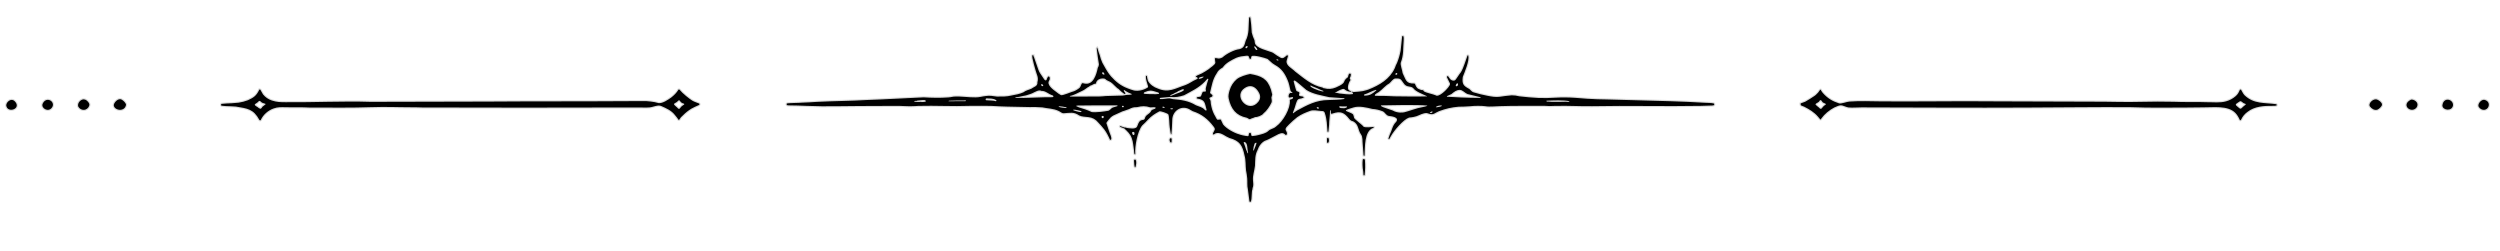
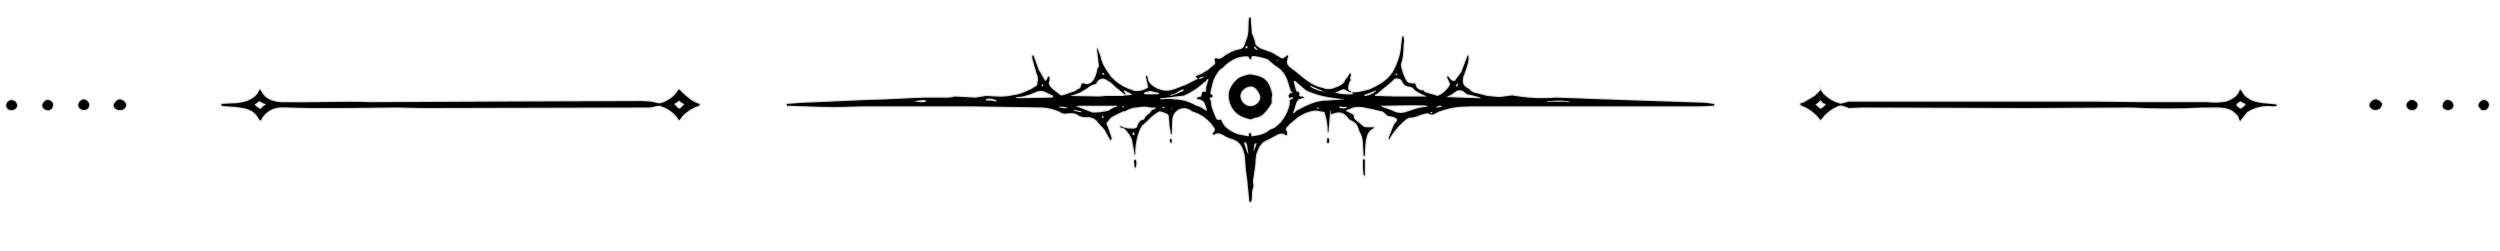
- <svg xmlns="http://www.w3.org/2000/svg" xml:space="preserve" style="clip-rule:evenodd;fill-rule:evenodd;image-rendering:optimizeQuality;shape-rendering:geometricPrecision;text-rendering:geometricPrecision" viewBox="0 0 4400 440">
+ <svg xmlns="http://www.w3.org/2000/svg" xml:space="preserve" style="shape-rendering:geometricPrecision;text-rendering:geometricPrecision;image-rendering:optimizeQuality;fill-rule:evenodd;clip-rule:evenodd" viewBox="0 0 4400 440">
  <g style="display:inline">
-     <path fill="#fefefe" d="M.187.188h4400v440h-4400z" style="clip-rule:evenodd;display:inline;fill:none;fill-rule:evenodd;stroke:none;stroke-width:.906;image-rendering:optimizeQuality;shape-rendering:geometricPrecision;text-rendering:geometricPrecision" transform="translate(-.1874971 -.1875263)" />
-     <path d="M2199.102 30.685c-.48.863-.689 1.794-.621 2.807-1.103 13.899.696 25.758-5.934 38.697-2.138 7.314-2.662 12.369-10.941 14.574-8.872.893-23.01 8.176-29.678 14.395-4.02 2.22-6.368 2.595-10.83 1.439-.915-.075-2.661-.45-2.684.998.203 2.265.471 4.523.816 6.766.03 3.81-8.841 8.777-11.459 11.41v-.002c-4.013 2.865-8.19 5.447-12.547 7.75-2.723 1.575-7.635 2.896-9.885 4.719-2.227 1.695 4.117 1.139 2.385 4.688-.757.323-1.5.706-2.205 1.141-6.63 2.76-12.158 7.404-19.035 9.887-18.135 5.888-29.566 14.446-48.99 5.955-6.63-2.145-13.582-7.112-16.904-13.33-.892-2.79-1.515-5.647-1.867-8.572-.848-1.103-1.786.015-1.732 1.088-.315 4.358 1.778 9.667 2.91 13.883.338 1.223 1.349 3.677.787 4.824-6.592 4.793-16.717 7.313-24.719 5.715-3.804-1.05-7.537-2.318-11.197-3.803-12-4.516-20.814-11.565-29.273-21.039-.246-.032-5.117-6.088-9.193-13.256-2.122-3.51-4.133-7.088-6.024-10.719-1.957-4.358-3.488-8.851-4.598-13.494-1.343-3.435-2.512-6.923-3.502-10.479-.51.225-1.004.487-1.484.779 1.005 8.649 2.211 17.269 3.621 25.857-.075 2.288-.742 4.387-2.01 6.314-2.362 11.521-7.732 30.814-23.465 27.598v-.002c-.705-.188-1.41-.352-2.115-.494-.825-.315-1.605-.248-2.34.217-1.05 1.778-1.926 3.638-2.631 5.596-.345.668-.75 1.306-1.215 1.906-.342.698-6.382 4.899-9.869 6.174-4.395.968-19.973 8.139-23.221 6.977-3.015-1.583-5.811-3.489-8.398-5.709-5.04-3.721-17.333-12.369-12.443-19.75 1.238-1.98 1.485-4.073.75-6.264-2.565-3.796-4.462 3.046-5.189 4.674-.053.443-.294.705-.729.787-1.403 1.05-2.527-.495-3.449-1.402-2.295-3.518-4.643-6.999-7.035-10.457-1.41-2.108-2.527-4.373-3.352-6.773-2.737-7.359-5.311-14.785-7.719-22.256-.6-1.29-1.17-1.537-.893-3.09-.75-.173-1.409-.015-1.978.457-.09 1.8.052 3.585.412 5.355 1.508 6.826 3.269 13.6 5.271 20.299 1.972 7.839 5.866 12.856 3.398 21.279.593 7.366-5.873 7.96-10.643 11.508-4.973 2.303-9.413 2.805-13.98 6.346-6.127 2.888-14.235 4.478-20.902 5.596-8.64 2.235-16.882 1.913-25.717 1.943-6.607-.84-13.184-2.154-19.859-.961-5.977.54-11.586 2.528-17.639 2.363-12.765.285-25.741-2.251-38.408-1.344-.81.098-1.612.211-2.414.361-2.487.547-5.005.907-7.553 1.08v-.002c-14.572 1.073-28.581.735-43.115-.15-12.053.407-73.252 3.851-99.006 4.637-29.55 1.793-59.136 1.756-88.678 3.301-8.805.638-17.618 1.096-26.438 1.381-2.85.578-26.483.51-26.865 1.643-.75 3.023.849 2.895 3.219 3.098 10.402.098 20.804.383 31.191.863 18.21.75 36.428.967 54.652.637 12.945-.233 25.889-.36 38.834-.367 20.445-.18 40.889-.263 61.334-.248 12.165-.398 24.727 1.336 36.779.391 1.852-.165 3.704-.286 5.564-.354 30.299-.848 60.434 1.102 90.727-.09 7.065-.142 14.13-.172 21.188-.098 10.74-.083 21.456.256 32.166 1.014 4.103.248 8.212.39 12.322.42 10.477.143 38.117.726 39.01.801 7.574-.203 15.14-.007 22.699.57v.002c10.042 2.115 19.575 1.807 29.025 6.383 3.045 1.298 5.414 4.269 9.014 3.924 11.355-.638 17.153-2.851 27.15 3.975 4.478 2.325 10.829 2.146 15.764 2.836 7.185.698 13.059 3.862 17.611 9.488 3.735 3.886 7.26 7.943 10.59 12.174.058-.081.121-.149.188-.211-.064.062-.124.132-.182.211 4.132 5.528 7.477 12.046 10.109 18.316 6.037.54-1.777-13.613-2.092-16.246 0-0 0-.001-.01-.002-1.545-4.35-2.986-8.715-4.336-13.117-.03-1.523 6.839-9.346 7.484-9.953 1.434-1.449 3.269-2.536 5.047-3.594 5.22-2.513 10.491-4.913 15.816-7.201v-.002c.898-.374 1.827-.651 2.777-.838 2.858-1.065 5.73-2.093 8.625-3.068-.247-.627-.411-1.058-.455-1.363.045.306.214.736.461 1.363 5.43-2.572 7.896-3.584 14.086-3.473v-.002c9.153-2.151 14.561-2.413 23.619.414 1.433.203 9.285-1.214 9.27.744-.24 3.075-6.494 1.935-8.084 5.82-2.58 5.566-9.391 6.278-10.756 12.512-.9 3.758-3.982 2.618-6.877 3.818-4.552 2.153-5.085 7.515-7.178 11.535-3.44 4.504-13.108 2.38-18.002 1.793-.292-.308-.653-.48-1.08-.525-1.155-.075-2.303-.194-3.436-.352-2.191-.615-4.342-1.367-6.449-2.244-1.448-.315-1.335.93-.135 1.312.998.3 1.942.699 2.842 1.201 1.226-.082 2.846 1.571 3.719 1.234 5.788 5.429 10.789 9.658 13.443 17.525 2.565 6.511 2.723 14.815 3.982 21.746.345-.165.682-.321 1.027-.486v.004c-.341.163-.675.319-1.016.482.018.714.231 4.802.912 6.106.72.81 1.112.661 1.172-.449-.983-12.932 3.801-39.899 12.254-50.018 3.517-3.203 6.885-6.556 10.088-10.074 6.39-6.788 11.864-10.298 19.941-14.641 2.64-.998 13.244 3.173 15.592 4.748 2.34 3.045 1.974 18.572 2.852 23.072.458 1.89 1.288 11.409 2.353 12.174.158 0 .307.001.465-.006 1.095-8.101 1.088-16.157 1.553-24.311-.12-17.38 17.572-28.272 32.422-18.078 1.185.795 2.431 1.485 3.728 2.07 15.645 4.988 26.872 14.004 36.682 27.041 4.08 5.011 1.388 6.428-.779 11.191-.412 1.043-.81 3.233 1.154 2.58 7.275-5.806 15.659-.12 22.281 3.803 1.695.923 3.428 1.772 5.205 2.537 18.037 4.951 23.041 12.947 26.648 31.002 2.31 7.434 1.612 18.159 2.617 26.117.922 4.568 1.603 9.175 2.068 13.811.57 6.668-.42 12.819 1.178 19.457.922 6.908 1.816 13.824 2.686 20.74-.053 1.92 2.624 1.717 2.744-.105 1.72-4.549.753-16.902 2.461-20.469.09-1.83.496-3.594 1.193-5.305.735-3.42-.01-7.402-.203-10.875-.667-8.611 2.678-16.983 3.518-25.504.593-10.216-.369-18.642 4.746-28.025-.097-.39.01-.689.324-.914 1.77-5.138 4.753-9.422 8.953-12.865 1.913-1.515 4.035-2.616 6.383-3.299 1.767-.381 12.651-6.292 20.985-10.602v-.002c5.274-2.149 8.495-2.837 12.609 1.533 1.11.158 1.822-.315 2.152-1.418.885-2.573-1.222-5.093-2.152-7.32-1.208-3.841 4.111-7.411 6.203-10.066 3.941-4.14 9.251-8.545 14.111-12.543 7.575-5.273 14.234-7.951 22.754-11.057 6.052-2.228 13.004-.158 19.244.127 1.949.098 4.385-.03 5.713 1.686v.004c.57.84.968 1.762 1.193 2.752 3.63 10.914 3.509 20.68 4.484 31.895.825.803 1.364.623 1.627-.547.502-3.691.878-7.404 1.133-11.125.023-8.334 1.657-16.637 1.619-24.979.15-.953.616-1.17 1.389-.652-.022 1.703.014 3.407.102 5.117.383.33.795.637 1.223.914.555-.233 1.124-.413 1.709-.525 14.49-4.868 20.603-1.769 29.641 9.67 1.702 2.175 3.915 3.517 6.644 4.02 10.312 5.476 8.062 15.092 13.852 23.006 3.54 4.733 2.258 11.837 3.023 17.402.562 6.488 1.065 12.977 1.5 19.473 0 0 0-0.0.01 0 .338.825 1.612 1.147 1.77.082 0-.277-.013-.555-.017-.824.772-13.157-.75-41.496 14.715-47.385.412-.24 2.581-1.297 1.096-1.777-4.23.203-14.385 1.628-17.715-.502-2.527-3.631-15.749-12.744-16.627-15.609-.285-2.108-.894-4.119-1.809-6.039-2.715-2.603-8.346-3.87-11.773-5.768-.81-.383-1.021-.96-.639-1.74 3.683-1.995 9.279-3.443 13.389-4.756 9.712-3.053 23.422.211 33.127 2.648 6.517.465 11.646 1.626 17.818 4.012 4.732 1.875 5.754 7.186 11.049 8.289 5.303.63 19.057 2.189 12.93 10.561-6.712 6.466-7.17 14.794-11.332 22.768v.006c-.846 2.015-1.544 4.083-2.106 6.203-.052 1.065.383 1.41 1.312 1.02.953-1.575 1.875-3.165 2.76-4.785v-.002c5.162-9.61 21.897-29.288 31.863-32.791 1.396-.395 2.391-.362 3.596-.422 0-0.0.01-0.0.01 0 3.222-.39 6.39-1.049 9.5-1.979 6.33-2.145 11.61-5.986 18.607-5.551 8.339 2.633 9.749 3.098 17.586-1.635 1.192-.728 2.445-1.328 3.758-1.801 11.722-4.351 22.006-6.767 34.471-7.832 6.795-.007 13.567-.278 20.34-.803 6.652-.93 20.406-1.026 26.871-.021 7.095 1.373 18.847-.173 26.414-.166 25.177-.908 51.495-.291 76.807-.584 6.112.548 12.24.607 18.367.18v-.002c1.245-.022 2.497-.038 3.742-.045 20.865-.518 41.752.879 62.639.549 63.667-1.275 127.236.584 190.865-.586 6.877-.218 13.761-.428 20.639-.615 1.492-.285 3.656-.135 3.041-2.363-.09-.503-.348-.899-.768-1.184-4.2-1.125-10.891-.894-15.354-1.217-40.282-2.543-80.511-3.27-120.846-4.41-17.22-.645-34.445-1.118-51.68-1.418-11.534-.083-23.064-.493-34.576-1.229-7.245-.54-14.489-1.088-21.734-1.666-11.482-.788-22.98-.864-34.477-.219v.002c-9.945.705-19.904.869-29.871.494-11.325-.6-22.618-1.582-33.875-2.939v-.002c-4.298-1.148-8.673-1.718-13.113-1.725-7.155.638-14.284 1.5-21.387 2.58-6.802.953-14.535-.427-21.225-1.762-7.905-1.493-16.863-3.646-24.482-6.039-3.277-.923-5.046-3.824-7.514-5.895-10.44-5.453-13.291-8.74-11.596-21.35 3.435-8.821 12.009-28.541 9.691-37.572-.472-.398-.932-.368-1.359.098-3.413 8.949-6.562 20.921-11.414 29.037v.004c-0.0.001 0 .002 0 .004-3.12 3.717-9.12 13.662-10.328 14.277-2.97 1.98-6.975.244-8.992-2.164-1.147-1.62-2.304-3.218-3.459-4.801-1.515-.308-2.152.308-1.912 1.854 1.567 3.368 3.209 6.72 4.904 10.043 1.59 2.918-1.401 5.679-2.834 7.975-3.067 4.216-16.583 17.942-22.215 13.621-4.935-2.175-16.612-4.178-20.414-6.9-.585-.668-1.118-1.373-1.598-2.123-1.185.105-2.341-.016-3.488-.346-7.043-2.37-7.919-3.765-10.627-10.344-.27-.405-.621-.719-1.049-.959-15.36.548-14.896-6.648-20.762-18.244-.487-5.003-4.327-14.071-3.262-18.594 5.205-13.277 3.954-25.242 5.086-39.014-.24-1.725.735-6.848-1.125-7.756-.862-.128-1.387.232-1.567 1.08-.93 8.281-1.81 16.569-2.65 24.873-1.343 7.284-3.402 14.357-6.191 21.213-1.583 2.918-2.89 5.963-3.918 9.121-9.022 19.788-26.924 30.096-46.236 37.814-1.185.375-2.37.765-3.555 1.17-4.425 1.418-8.955 2.28-13.598 2.588-3.604.42-7.194.72-10.775.893-.188-1.028-1.844-1.276-1.762.156.514.157 1.02.329 1.52.516v.002c.877.93.886 1.884.037 2.852-6.57 1.23-16.147-.466-22.949-1.104-2.91-.525-5.79-1.132-8.633-1.822.953-.293 1.913-.585 2.873-.885 2.662-1.725 10.671-6.353 13.664-5.258 2.602 1.838 4.283 3.3 7.455 4.17 1.717.36 3.443.681 5.176.959.158-1.095-2.716-2.01-3.488-2.543-5.265-2.91-.75-14.791 2.152-18.324.367-1.08-2.167-1.493-.982-4.043 1.343-1.823 3.337-8.919-1.275-7.014-1.762 2.025-1.275 3.841-2.303 6.076-3.765 3.06-5.07 3.877-6.877 8.678-.39.69-.854 1.343-1.379 1.943-3.098 3.15-8.752 5.633-12.795 7.434-7.072 2.94-13.539 3.368-20.934 1.365-.652.263-1.162.105-1.522-.473-.345-.33-.742-.569-1.199-.727-19.357-4.021-33.127-16.66-48.262-28.219-5.107-5.551-16.905-10.353-14.828-19.361.772-2.558 1.531-5.123 2.266-7.674-.21-1.568-.999-1.913-2.371-1.043-3.195 2.708-6.359 6.272-10.889 3.646-4.335-2.438-8.491-5.139-12.488-8.102-.72-.435-1.455-.832-2.213-1.199-7.792-3.211-27.884-6.916-30.217-16.375-.15-1.628-.382-3.24-.697-4.846-2.077-4.358-3.697-8.89-4.859-13.578-.472-4.643-.803-9.293-.99-13.959-.593-4.111-1.081-8.228-1.478-12.361-.443-.693-1.039-.78-1.663-.555zm-268.404 56.82c.48-.293.974-.556 1.484-.781-.263-1.005-.623-1.949-1.088-2.85-.848.638-.486 2.678-.397 3.631zm264.461-6.264c2.962.105-2.032 6.841-3.029 2.49.352-1.635 1.357-2.468 3.029-2.49zm13.277.49c1.886.025 5.484 5.635 4.527 6.396-2.91 1.08-4.455-3.572-5.482-5.395.176-.717.52-1.008.955-1.002zm-10.938 16.928c.757 1.733 1.523 3.441 2.303 5.137 1.71.188 2.474-.563 2.279-2.258.27-.833.57-1.649.9-2.459 3.788-2.73 23.302 2.835 28.199 4.875 2.782 2.588 5.626 5.115 8.543 7.561 1.403 1.058 2.864 2.026 4.387 2.896 11.4 6.173 17.206 14.627 22.148 26.352 2.587 5.521 3.884 12.999 5.271 18.947.833 1.38 1.477 2.468 3.232 2.633.502.735-.224 1.103-.824 1.373-.907-.135-1.808-.12-2.693.037-1.68.975-2.64 2.438-2.873 4.389-.547 1.65-.105 2.924 1.32 3.832 1.65-.24 3.285-.562 4.912-.967.72-.06 1.216.217 1.478.832-.705 4.201-5.071 2.04-5.775 4.838 1.665 14.064-12.142 37.716-23.879 45.893-.06.353-.279.532-.639.539-4.147 3.938-9.681 3.742-13.559 7.838-4.471 3.995-11.029 5.313-16.666 6.85-.42.24-3.763.69-5.068 1.125-1.875.293-3.758.539-5.648.734-3.833.653-1.575-5.062-4.455-5.625-3.57.255-1.386 5.603-3.764 5.865-3.347.083-15.204-2.762-15.322-3.203-9-2.355-23.1-10.223-28.59-17.559-1.387-2.655-2.663-5.365-3.818-8.133-1.17-1.245-4.657.758-6.539-.367-1.252-1.523-2.25-3.203-3.008-5.041-3.352-5.408-5.707-11.221-7.057-17.432-1.05-3.465-1.2-6.699-1.5-10.27-.495-1.598-1.194-3.089-2.094-4.484-.03-.458.098-.864.383-1.217 1.425-.495 2.79-1.132 4.088-1.912 1.29-.968 1.35-2.041.188-3.211-1.073-1.41-3.886-2.265-3.398-4.357 2.993-12.242 4.32-22.759 11.625-33.516 2.707-5.468 5.708-7.237 10.605-10.32 5.49-8.064 15.263-12.879 23.82-16.982 5.782-2.415 10.934-2.948 17.076-3.586 1.55-.18 2.986-.323 4.41.354zm50.455 5.908c.712-.005 1.384.275 2.022.842 1.065 2.175-1.507 1.26-2.377.848-.645-.233-.969-.69-.969-1.373.456-.208.897-.313 1.324-.316zm-306.685 22.74c1.946.046 3.888 4.694 1.963 4.213-2.123-.345-3.459-.938-3.264-3.391.402-.599.852-.833 1.301-.822zm516.67 1.344c.447-.023.921.166 1.359.656.78 3.09-3.188 2.986-3.248 1.658.052-1.181.905-2.263 1.889-2.314zm-257.574 1.789c-6.525 1.268-18.307 4.703-23.609 9.316-5.947 5.183-10.058 11.559-12.338 19.135-1.335 4.606-2.909 9.97-1.664 14.74 4.027 18.175 12.802 29.869 31.709 33.725 2.047.473 4.042 3.239 6.217 2.324 1.785-1.32 7.079-2.279 8.092-3.344 3.877.21 12.652-2.769 15.037-6.52 5.82-4.583 11.206-12.631 14.274-19.359 1.057-3.158-.165-5.341-.277-8.477.585-1.763 1.058-3.548 1.41-5.363-.727-2.805-1.425-5.626-2.1-8.461-6.397-19.975-17.52-24.341-36.75-27.717zm-82.035 4.621c.257.006.415.031.443.074-.405 1.598-7.403 5.049-8.812 3.271-.026-2.481 6.569-3.389 8.369-3.346zm-177.803 3.152c1.533-.025 3.077.186 4.537.629 2.97 3.278 6.833 3.796 10.381 6.211 3.69 2.265 10.371 10.54 13.551 11.68v.002c.548.802 9.764 9.941 11.824 8.938-.03-.743-.194-1.462-.486-2.145-.36-1.17-3.901-4.179-1.549-4.922v.002c2.453 1.763 5.047 3.307 7.769 4.643 2.07.915 4.149 1.801 6.226 2.656-2.895 1.74-7.651.922-10.935 1.529-.743.143-1.47.292-2.205.457v.002c-1.16.269-2.336.432-3.533.492-9.87.443-19.748.729-29.633.871-5.305.56-5.967.493-11.623.803-15.75.128-31.5.195-47.25.195-1.297-.037-2.595-.121-3.885-.248-1.037-.135-1.124-.464-.254-1.004 6.967-1.17 14.234-5.807 20.744-8.627 3.639-1.567 6.597-3.832 7.797-4.703 1.762-1.785 5.347-2.836 6.742-4.674 1.702.03 5.453-2.602 7.268-3.188 2.632-.69 3.074.473 3.502-2.805 1.901-4.512 6.41-6.72 11.01-6.795zm515.861.033c.153-.003.308-.001.465.01 8.925-.315 8.805 1.748 13.635 8.244 5.445 8.611 12.233 3.727 17.266 9.09 3.877 5.686 17.294 10.637 23.496 13.75.398.008.547.18.457.518-.12-0-.232-.009-.352-.016-18.937.6-37.807.121-56.752-.066-10.462-.608-20.933-.885-31.402-.832-2.014-.538-4.477.878-2.85-2.477 1.853-1.62 3.877-2.977 6.074-4.072.18-.345.457-.564.84-.646 6.495-4.681 10.71-10.779 17.91-14.68 3.415-2.631 6.471-8.73 11.213-8.822zm-330.473.484c.433-.004.764.282.994.854-1.56 4.696-2.932 9.466-4.102 14.297-.578 2.498-.825 3.449-.195 5.984.18 3.36-4.627-.284-6.225 3.316-.698 2.235-1.552 4.41-2.564 6.518-1.965 1.575-5.625.66-7.035 1.928-.645.923-.436 1.591.637 1.988 13.912 2.385 12.847 6.947 16.236 19.256.442 2.873-1.942 1.898-3.135.623-4.335-4.957-10.027-5.536-15.719-8.094-13.02-7.838-25.403-9.43-40.23-10.705-1.92-.375-3.825-.839-5.707-1.387-4.103-.158-11.271 1.62-16.049 1.268-2.272.248-1.829-2.356.024-2.266 5.655-.42 11.287-.946 16.904-1.576 9.637 1.08 15.336-.112 24.434-2.939 12.735-6.999 25.778-12.955 36.053-23.547.225-.278.471-.531.734-.771 1.267-1.56 2.617-3.038 4.057-4.426.332-.211.629-.318.889-.32zm152.607 3.234c.177.003.368.023.576.057 2.272.533 16.987 13.938 20.377 16.488 12.337 7.591 26.22 9.278 39.975 12.639 8.865.653 17.729 1.29 26.586 1.912.6.458.602.916.016 1.381-6.987 1.47-20.312 1.553-27.852 1.846v-.002c-21.824.12-37.297 8.874-55.762 18.775-1.305.81-2.558 1.696-3.75 2.656.032.148.095.267.183.359-.092-.092-.16-.209-.191-.359-.818.713-1.68 1.358-2.588 1.936-.795-.15-.27-.989-.285-1.484 2.122-5.363 3.945-10.832 5.475-16.391 2.467-6.751 2.858-7.44 9.945-8.543 1.298-.36 2.521-.848 3.668-1.463-1.627-4.028-11.116.517-7.816-7.396.615-2.498-3.104-3.061-4.709-3.721-1.89-1.515-4.103-13.659-5.221-16.539-.321-1.456.134-2.174 1.371-2.15zm286.652 4.822c.291.005.59.12.891.379 1.41 3.946-2.933 6.219-3.811 4.059.032-1.266 1.351-4.465 2.92-4.438zm-731.619 1.361c.874-.044 2.128 1.064 2.568 2.072.863 1.92-1.371 1.821-2.414 1.094-.682-.308-1.036-.832-1.059-1.574-.01-1.125.38-1.566.904-1.592zm473.648 2.709c.777.034 1.465.347 2.066.938 5.737 2.213 11.332 4.373 16.754 7.193 1.312.308 2.557.796 3.727 1.471-.01.944-1.791.539-2.361.629-7.226-1.331-22.645-7.435-20.992-10.17.279-.051.548-.072.807-.06zm-106.072.9c5.9.245 11.127 4.446 14.99 11.799 3.015 5.498 2.49 11.251-1.508 16.074-16.192 20.087-42.224-7.14-26.752-22.18 4.162-3.679 8.249-5.506 12.08-5.689.399-.019.796-.019 1.19-.004zm-118.619 5.475c1.354.029 1.612.779.785 2.236-3.292 2.648-8.332 3.908-12.225 5.49-1.028.413-2.054.826-3.066 1.254-2.415.983-4.846 1.92-7.291 2.812-.352.12-.659.052-.922-.203.188-.713.608-1.259 1.268-1.627 1.343-.443 2.632-.999 3.877-1.674.39-.585 5.588-3.008 6.098-3.061 1.1-.78 2.36-1.657 3.623-2.324 2.28-.548 5.107-2.61 7.207-2.873.238-.025.453-.036.646-.031zm-1625.113.48c-.277.019-.547.117-.812.293-5.025 10.509-9.382 13.698-19.912 18.551-5.37 2.063-10.898 3.525-16.598 4.365-3.937.278-7.875.607-11.805.975-6.075.135-12.136.518-18.174 1.133-.989.623-1.123 2.602-.006 3.18 2.49.285 4.987.511 7.492.676 5.947.282 11.902.29 17.834.832 20.332 3.495 30.676 4.014 41.311 23.494.502.72 1.821 1.087 2.361.217 4.26-9.451 12.892-16.966 22.627-20.379 7.432-2.783 14.101-2.334 21.863-2.139 13.95.248 28.004-.278 41.924.555 19.755.045 39.517.068 59.279.06 30.54.315 60.951-1.868 91.506-.938 2.46.037 4.913.09 7.373.15 10.064.008 20.129.103 30.186.291 3.09.18 6.18.263 9.277.256 59.594.15 119.189.248 178.783.285 47.789.052 95.586-.022 143.375-.217 21.765-.03 43.536-.024 65.301.021 4.335.255 8.661.181 12.988-.209 6.007-.443 15.031-5.213 20.648-2.258 8.28 3.586 17.519 7.725 23.264 14.979 2.572 3.008 4.965 6.128 7.178 9.354.427.068.764-.081 1.004-.441 1.71-3.038 3.938-5.641 6.684-7.816 4.372-4.433 9.218-8.273 14.535-11.514 2.307-1.455 8.948-4.553 12.818-6.174 1.365-.075 1.905-1.689 1.17-2.754-4.155-1.958-8.467-2.835-12.494-5.363-4.978-3.087-16.845-12.395-22.215-19.143-.578-.375-1.178-.411-1.801-.111-3.292 5.581-7.731 9.931-12.809 13.922-5.752 4.043-14.798 10.418-22.051 9.863-4.582-1.35-9.255-2.279-14.002-2.797-5.107-.698-10.23-.953-15.383-.773-66.126.42-132.26.578-198.387.488-24.246.285-48.486.412-72.725.375-22.747.037-160.219.271-206.54.48-49.394-1.575-99.941 1.118-149.343.645-8.977.052-16.028-.196-24.623-3.092-6.225-2.085-11.391-5.685-15.486-10.801-1.62-2.768-3.211-5.544-4.764-8.342-.256-.181-.569-.128-.852-.18zm3486.055.098c-.417 0-.796.247-1.143.684-1.988 4.636-3.547 7.703-7.476 11.078-4.89 4.253-10.448 7.231-16.688 8.949-10.649 3.128-22.611 1.448-33.59 1.59-12.307-.615-41.103.104-58.598-.758-18.787-.42-37.574-.39-56.361.082-28.275.863-56.707-.404-85.012-.262-54.869-.098-109.746-.278-164.615-.533-41.009-.338-82.018-.345-123.012 0-28.747.203-57.487.203-86.227.016-18-.218-37.68-.983-55.514.307-4.507.15-14.669 4.516-18.486 3.121-11.865-3.871-20.348-9.099-28.65-18.535-1.38-1.74-2.587-3.577-3.607-5.52-.097-.019-.191-.027-.279-.021-.267.017-.494.145-.674.381-2.047 3.368-4.552 6.345-7.537 8.926-.787.66-1.61 1.276-2.465 1.846-5.234 3.585-10.611 6.931-16.123 10.051-.906.431-5.879 2.073-8.04 2.994.203.923-.082 1.845.128 2.775.24 1.215 5.092 2.204 6.172 3.014 9.427 4.808 17.19 9.416 24.232 17.494 1.417 1.59 2.768 3.218 4.051 4.891.983.398 1.319-.968 1.709-1.568 5.835-8.109 14.01-14.793 22.83-19.451 9.78-4.088 10.74-5.422 20.767-1.236 2.212.761 3.34.978 4.537 1.186 7.537.653 15.287-.219 22.861-.182 96.868.21 193.736.811 290.611.316 60.434-.173 121.086-1.08 181.49-.713 19.522.653 38.909 1.101 58.469.816 24.724.009 48.182-.095 70.518-.449 17.257.308 43.44-3.886 56.723 9.826 1.56 1.62 2.932 3.39 4.117 5.303 1.462 2.303 2.722 4.704 3.787 7.209.63.915 1.657.136 2.047-.547 2.565-5.543 6.143-10.021 11.078-13.629 12.697-10.104 29.669-11.064 45.217-10.824 1.252-.143 6.008.283 6.525-1.217.053-.765-.255-1.311-.93-1.648-20.67-2.903-39.256.149-55.838-15.82-2.7-2.88-3.93-6.204-5.963-9.467-.37-.325-.717-.473-1.041-.473zm-1521.574.518c.795.068.93.451.42 1.148-6.397 5.603-11.264 9.204-20.211 8.986-.6-.008-1.065-.256-1.402-.736-.015-.593.24-1.011.75-1.281 7.155-2.063 13.153-6.354 20.443-8.117zm146.978.012c5.717-.079 8.424 4.875 14.301 7.355 6.99 1.973 15.72 3.562 22.537 5.58.495.225.623.569.375 1.02-.472.158-.96.219-1.455.174-9.875-.009-19.529-.097-32.215-.668-5.505-.15-15.174-.827-25.398-1.344-.465-.338-.495-.719-.082-1.146 2.618-1.11 5.206-2.312 7.756-3.609 2.243-2.003 4.656-3.771 7.229-5.324 2.804-1.423 5.045-2.01 6.951-2.037zm-739.248.992c1.216-.046 2.346.181 3.342.797 7.395-.51 12.9 5.918 19.822 7.883 1.012.458 1.515 1.223 1.492 2.303-.517 1.148-2.894.915-3.906 1.027-8.152-.03-16.307.128-24.459.473-5.055.27-10.116.436-15.186.488-5.572.24-11.139.286-16.711.121-1.748-.075-5.931.471-7.191-.691.21-.323.525-.48.93-.48 1.785-.188 3.577-.36 5.369-.518 1.92-.465 3.856-.884 5.791-1.252 4.822-.698 9.508-1.912 14.068-3.645 4.485-.987 11.368-6.308 16.639-6.506zm194.988.32c4.149-.147 7.461 1.418 13.625 3.139 1.252.345 3.119 2.318.877 2.768-1.485.27-2.985.398-4.492.398-3.187-.33-20.22.39-21.51-1.178.158-1.41.931-2.303 2.334-2.678 3.887-1.657 6.677-2.361 9.166-2.449zm197.521 9.928c-.023.024-.046.052-.068.082.022-.03.043-.058.066-.082zm-485.834 3.721c6.57.57 11.556-.555 17.316 3.301.675 1.058.376 1.626-.906 1.701-3.705-1.395-12.247-1.199-16.582-1.619-.87-.075-1.283-.554-1.238-1.439-.045-1.043.428-1.696 1.41-1.943zm-1524.864 1.453c-4.974.029-10.368 6.065-10.953 10.24-.007 9.376 19.074 13.18 21.541-.367-.502-3.473-4.426-7.028-7.275-8.836-1.039-.73-2.165-1.044-3.312-1.037zm3970.196.281c-6.547.073-13.273 7.853-10.52 12.277 3.037 4.126 8.009 7.546 13.334 5.881 2.865-1.463 5.219-3.525 7.057-6.195 3.067-3.961-1.568-8.061-4.627-9.969-1.221-.761-3.411-2.015-5.244-1.994zm-4034.07.066c-.508-.009-1.035.028-1.584.119-5.04 1.313-9.443 6.698-8.168 12.039 2.22 4.831 7.763 7.464 12.893 5.738 3.637-1.283 7.103-5.295 6.803-9.285-.193-.771-.441-1.73-1.613-3.34-2.205-2.816-4.777-5.205-8.33-5.271zm4097.667.35c-.599-.004-1.187.068-1.754.227-18.487 9.136.397 25.136 9.727 13.869 4.839-6.658-.93-13.209-7.973-14.096zm62.97.197c-4.237-.095-8.497 2.793-9.348 10.096.045 8.746 17.265 10.944 18.668-.367.255-5.683-4.519-9.621-9.32-9.729zm63.578.213c-5.463.104-11.31 7.774-9.135 12.186 1.155 1.98 2.762 3.473 4.824 4.479 11.835 5.296 19.304-12.511 5.984-16.441-.548-.163-1.109-.233-1.674-.223zm-4287.828.053c-3.226.148-6.545 2.116-8.633 6.801-3.352 7.921 10.028 15.743 16.238 6.832.083-.398.306-.675.666-.848 3.711-6.719-2.112-13.067-8.271-12.785zm-62.795.125c-4.815-.151-9.794 4.743-9.951 9.705 1.927 14.882 28.415 5.649 14.525-7.688-1.384-1.356-2.969-1.967-4.574-2.018zm1608.635 1.852c.172 2.249-5.846 1.501-7.244 1.92-.344-.187-.718-.293-1.107-.33-3.915.293-7.814.203-11.699-.27-.632-.42-.629-.839-.01-1.252 1.372-.286 2.766-.383 4.184-.293.585.045.93-.194 1.043-.727 1.65.417 6.016-.666 9.778-.693 1.856.008 4.069-.181 5.056 1.645zm1574.572-1.539c1.64-.086 2.752 2.953 3.988 4.113 1.515.75 3.045 1.469 4.598 2.145.915.518.998 1.14.256 1.875-3.24 2.055-4.635 3.705-6.93 6.66-1.095.773-2.175.737-3.24-.104-1.087-1.695-7.831-5.837-7.568-7.547 2.092-2.768 5.409-2.379 7.381-6.227.556-.624 1.056-.892 1.516-.916zm-2008.227.535c1.627 1.875 2.902 4.102 5.406 4.92.87.39 3.952.81 2.715 2.355-2.993 1.898-5.047 3.405-7.072 6.383-1.027 1.433-2.234 1.635-3.621.6-2.017-2.603-5.192-4.297-6.953-6.93-.758-1.395.886-2.071 1.809-2.693 2.047-.96 3.831-2.281 5.354-3.953.424-.546 1.164-1.179 2.363-.682zm1546.438-.105c7.482.007 14.879.375 20.043 1.545-1.065 2.085-4.649.743-6.502.908-8.272.323-16.554.405-24.826.232-2.22-.278-4.439-.458-6.674-.525-.645 0-1.282.059-1.92.164v.002c-.532-.45-.758-1.021-.676-1.711 5.505-.27 13.072-.623 20.555-.615zm-1043.254.158c.623-.03.991.239 1.096.824-.51.428-1.102.592-1.777.51-9.69.165-19.372.21-29.039.135.105-.698.516-1.034 1.236-1.012 4.522-.052 9.037-.18 13.545-.383 4.98.098 9.96.076 14.939-.074zm-1242.533.76c1.827-.101 3.446 2.89 5.23 3.402 1.642.728 3.338 1.297 5.086 1.725.412.203.576.527.486.977-1.777 1.5-3.614 2.946-5.504 4.334-1.897 3.075-2.694 4.712-6.504 2.252-1.575-2.003-6.892-3.684-7.072-6.152.352-1.32 5.588-3.562 7.238-6.127.355-.266.701-.391 1.039-.41zm3486.547.549c2.16-.006 4.354 3.145 6.322 3.762.938.615 4.004.69 2.781 2.453-2.43 2.145-5.092 3.877-7.305 6.359-.892.765-1.866.893-2.924.375-2.175-1.598-4.223-3.338-6.158-5.213-.93-.855-1.066-1.793-.398-2.82 2.145-1.718 4.403-3.285 6.758-4.703.306-.146.615-.212.924-.213zm-1616.605 1.533v.002c-.735-.012-1.689.037-2.691.109 1.002-.073 1.955-.123 2.691-.111zm-333.949 5.4c-1.41 1.59-2.834 3.158-4.289 4.703v.002c0 0.0 0 0-.01 0 1.455-1.545 2.879-3.113 4.289-4.703zm439.072.365c.08 0.0.161.003.244.012 5.887-.015 63.568-1.633 80.459.48-.885 1.313-7.65 2.414-9.42 2.887-8.648 1.192-23.587 7.106-30.898 8.791-2.973.903-12.827 1.74-20.957-3.061-5.265-1.83-10.545-3.645-15.832-5.445-1.133-.578-4.634-1.838-4.986-3.053.374-.407.834-.612 1.391-.611zm-466.518.025c.757-.03 2.626.307 1.523 1.395-2.655.9-5.341 1.733-8.049 2.49-3.307 1.29-4.394 4.495-7.791 5.688-7.672 1.38-22.193 3.397-29.49 2.287-7.402-3.593-14.468-5.858-22.312-8.184-1.778-.713-3.487-1.53-5.137-2.438.375-.93 2.857-.796 3.697-.953 22.515-.33 45.037-.428 67.559-.285zm570.455.223c1.018.003 1.855.152 2.311.482.053 1.185-9.795 3.459-10.867 2.469.833-1.66 5.504-2.962 8.557-2.951zm-559.416.557c1.411-.019 2.545 1.425.9 2.498-1.47.338-2.318-.225-2.535-1.695.487-.565 1.083-.795 1.635-.803zm382.457.818c1.196-.023 2.664.391 3.541.293 2.715-.135 5.429-.142 8.137-.037 2.355 1.785-3.967 3.464-5.137 3.262-2.34-.488-8.01.691-8.213-2.797.335-.534.954-.707 1.672-.721zm-495.473.188c3.458-.24 10.036.773 13.568 1.658.802.743.644 1.201-.48 1.373-4.102-.51-8.611-.676-12.525-1.988-.323-.27-.517-.623-.562-1.043zm183.871.584c.829-.001 1.778.26 2.172.752 2.055 1.305-1.709 2.346-1.477.996-.62-.12-1.238-.254-1.853-.396-.772-.92.093-1.351 1.158-1.352zm270.525.797c1.339-.08 2.566.228 3.703.924 0-0.0.01 0.0.01 0 .358 3.088-4.208 2.099-3.713-.924zm-331.022 1.76c-.01.031-.018.064-.025.1 0-.035.014-.068.025-.1zm75.158.271c1.569-.077 3.377.5 2.922 1.133-.562.825-4.634.856-4.949-.156.231-.647 1.086-.93 2.027-.977zm-172.059 2.4c3.15-.015 10.621 1.471 13.238 2.656 3.772 4.156-13.021-.81-14.221-1.838.105-.533.435-.803.983-.818zm630.965 3.158c.644.004.97.385.541 1.449-1.387 1.433-2.977 1.679-4.777.734-.139-.376 2.819-2.192 4.236-2.184zm-579.607 7.846c1.117.042 2.087.859 1.314 2.836-.458 2.198-3.444 1.238-3.518-1.02-.18-1.125 1.086-1.859 2.203-1.816zm53.385 28.141c.678-.002 1.387.227 1.869.611 2.243 5.708-3.276 7.284-3.764.721.207-.941 1.023-1.329 1.895-1.332zm342.682 10.424c-.345.016-.737.224-1.172.682-.338 1.253-.457 2.529-.367 3.834.142 1.013-.451 4.366 1.199 4.381 2.92.341 2.758-9.007.34-8.896zm-276.342.703c-.981.029-2.107.996-2.102 2.312-.195 1.898.346 3.541 1.613 4.943 2.58 1.83 1.552-4.329 1.912-5.342.013-1.391-.661-1.936-1.424-1.914zm128.613 6.662c7.372.135 5.46 13.023 7.275 17.898.053.803.023 1.59-.09 2.355-.938-.698-1.446-1.635-1.522-2.82-2.452-3.961-3.03-9.167-5.07-13.436-.307-.203-1.524-3.931-.594-3.998zm21.885 1.223c1.192.908-3.785 11.313-4.363 13.195-.247.63-1.343.997-1.283.074.292-4.021 1.132-7.913 2.512-11.701.795-1.013 1.837-1.538 3.135-1.568zm188.916 28.777c-.776-0-1.506.403-1.695 1.271-.793 6.255-.14 13.514-.023 14.68.787 3.848 1.23 7.727 1.35 11.643.307 1.305.953 1.508 1.928.607 1.073-8.724 1.284-17.013.586-25.797.223-1.541-1.01-2.404-2.145-2.404zm-404.178 3.912c.458 2.28.166 9.271 1.756 10.584 1.683-.067 3.487-12.899.107-13.575-1.572-.314-1.952 1.451-1.863 2.991z" style="clip-rule:evenodd;display:inline;fill:#000;fill-opacity:1;fill-rule:evenodd;stroke:#000;stroke-width:4;stroke-dasharray:none;stroke-opacity:.153;image-rendering:optimizeQuality;shape-rendering:geometricPrecision;text-rendering:geometricPrecision" transform="translate(-.1874971 -.1875263)" />
+     <path fill="#fefefe" d="M0 0h4400v440H0z" style="clip-rule:evenodd;display:inline;fill:none;fill-rule:evenodd;stroke:none;stroke-width:.906;image-rendering:optimizeQuality;shape-rendering:geometricPrecision;text-rendering:geometricPrecision" />
+     <path d="m2199 31-1 3c-1 14 1 25-5 38-3 8-3 13-11 15-9 1-23 8-30 14q-5 4-11 2-2-1-3 1l1 7c0 3-9 8-11 11l-13 8-10 4c-2 2 4 2 3 5l-2 1-20 10c-18 6-29 15-49 6q-10-4-16-13l-2-9q-2-1-2 1l3 14 1 5q-12 8-25 6l-11-4q-17-7-30-21l-9-13-6-11-4-14-4-10-1 1 3 26q1 3-2 6c-2 11-7 31-23 28v-1h-5l-2 6-1 2-10 6c-5 1-20 8-24 7l-8-6c-5-4-17-12-12-20v-6c-2-4-4 3-5 5l-1 1q-2 1-3-2l-10-17-8-22-1-3h-2v5l6 21c2 8 6 13 3 21 1 7-6 8-11 12l-14 6q-10 4-20 5-13 3-26 2l-20-1-18 3-38-2-2 1-8 1h-43c-12 0-73 4-99 4l-89 4-26 1-27 2q-1 4 3 3l31 1a922 922 0 0 0 94 0h194l66 1 62 1q14 1 29 7 4 3 9 4c11-1 17-3 27 4q7 3 16 2 11 1 17 10l11 12 10 18c6 1-2-13-2-16l-5-13 8-10 5-3 16-8h3l8-4c6-2 8-3 14-3q12-3 24 0c1 1 9-1 9 1 0 3-6 2-8 6-3 6-9 6-11 12q-2 4-7 4-5 5-7 12c-3 4-13 2-18 2l-1-1h-3l-7-3v2l3 1 4 1q8 8 13 18l4 21h1-1l1 7 1-1c-1-13 4-40 12-50l11-10q8-9 19-15c3-1 14 4 16 5 2 3 2 19 3 23l2 12h1l1-24c0-17 18-28 33-18l3 2q23 7 37 27 5 6-1 11-1 3 2 3c7-6 15 0 22 4l5 2c18 5 23 13 27 31l2 26 2 14 2 20 2 20q1 3 3 0c2-4 1-17 2-20l2-6-1-10 4-26c1-10 0-19 5-28v-1q3-7 9-13l6-3 21-11q8-3 13 2l2-1q1-5-2-8c-1-4 4-7 6-10l14-12q11-8 23-11 10-3 19 0l6 1 1 3q5 16 5 32 1 2 1-1l1-11 2-25h1v5l2 1 1-1c15-5 21-2 30 10l7 4c10 5 8 15 14 23q3 9 3 17l1 20h2v-1c1-13-1-41 15-47l1-2c-5 0-15 1-18-1-3-3-16-12-17-15l-1-6-12-6-1-2 13-5c10-3 24 1 34 3l17 4c5 2 6 7 11 8 6 1 20 3 13 11-6 6-7 15-11 23l-2 6 1 1 3-5c5-9 22-29 32-33h4l9-2q9-4 19-6c8 3 9 4 17-1l4-2q17-6 34-8l21-1h405l21-1q4 0 3-2l-1-1-15-2-121-4-86-3-22-1-34-1a276 276 0 0 1-64-2l-13-2-22 3-21-2-24-6q-5-2-8-6c-10-5-13-9-11-21 3-9 12-29 9-38h-1l-11 29-11 15q-5 2-9-3l-3-4q-2-1-2 1l5 11q0 4-3 7c-3 5-17 18-22 14-5-2-17-4-21-7l-1-2h-4c-7-3-8-4-10-11l-1-1c-16 1-15-6-21-18-1-5-5-14-3-18 5-14 3-26 5-39l-1-8-2 1-3 25a108 108 0 0 1-10 30c-9 20-27 30-46 38l-4 1-13 3-11 1q-1-2-2 0h2v3q-11 1-23-1l-9-2 3-1c3-1 11-6 14-5l7 4 5 1q0-2-3-2c-5-3-1-15 2-19l-1-4c1-2 3-9-1-7l-3 6q-4 3-6 9l-2 2q-6 5-13 7-10 5-20 2l-2-1h-1c-20-4-33-17-48-29-6-5-17-10-15-19l2-8q0-2-2-1c-4 3-7 7-11 4l-15-9c-8-4-28-7-30-17l-1-5-5-13-1-14-1-13zm-268 57 1-1-1-3zm264-7c3 1-2 7-3 3q0-3 3-3zm13 1c2 0 6 6 5 6q-4 0-6-5zm-11 17 3 5q3 0 2-2l1-3c4-2 23 3 28 5l13 11q16 9 22 26l6 19 3 3-1 1h-3l-3 4q0 3 2 4l5-1 1 1c-1 4-5 2-6 5 2 14-12 38-24 46-4 4-10 4-14 8q-7 5-16 7l-6 1-5 1c-4 1-2-5-5-6-3 1-1 6-3 6l-16-3c-9-2-23-10-28-18l-4-8h-7l-3-5-7-18-1-10-2-4v-2l4-1q2-2 0-4-3-1-3-4c3-12 4-23 12-34q3-6 10-10 10-11 24-17 9-3 17-3zm51 6 2 1q0 2-2 0l-1-1zm-307 23q4 2 2 4-3 0-3-4zm517 1 1 1c1 3-3 3-3 1zm-258 2c-6 1-18 4-23 9q-9 8-13 19-2 7-1 15 5 27 31 34l7 2 8-3c4 0 12-3 15-7q9-9 14-19v-9l1-5-2-9c-6-20-17-24-37-27zm-82 4h1c-1 2-8 5-9 4 0-3 7-4 8-4zm-177 3 4 1 10 6c4 3 11 11 14 12 1 1 10 10 12 9l-1-2c0-1-4-4-1-5l14 7q-5 2-11 2h-2l-4 1h-30l-11 1-52-1q11-3 21-8l8-5 7-5 7-3c3-1 3 1 4-3q3-6 11-7zm515 0h1c9 0 9 2 13 9 6 8 13 3 18 9 4 6 17 10 23 14h1-57l-32-1q-4 1-3-2l6-4 1-1 18-15c4-2 7-8 11-9zm-330 1 1 1-4 14v6c0 3-5 0-7 3l-2 7-7 2v2c14 2 13 7 17 19q-1 4-3 1-8-6-16-8-19-11-40-11l-6-1-16 1q-3-2 0-2l41-5q20-9 36-24h1l4-5zm153 3 20 17q20 9 40 12l27 4-28 2c-22 0-37 8-56 18l-3 3-3 2v-2l5-16c3-7 3-7 10-9l4-1c-2-4-11 1-8-7q0-3-5-4c-2-2-4-14-5-17q0-2 2-2zm286 5h1c1 4-3 7-4 4zm-731 1 2 2q0 3-2 2l-1-2zm473 3 2 1 21 9h-3c-7-1-22-7-21-10zm-106 1q9 0 15 12 5 8-1 16c-17 20-43-7-27-22a20 20 0 0 1 13-6zm-118 5v3l-12 5-10 4h-1l1-2 4-1 6-3 4-3 7-3zm-1626 1c-5 11-10 14-20 19a78 78 0 0 1-29 5l-18 1v3l8 1 17 1c21 3 31 4 42 23l2 1q7-15 23-21 10-3 22-2l42 1h59l91-1 47 1 401-1c6 0 15-5 20-2a58 58 0 0 1 31 24h1l6-8a76 76 0 0 1 28-17q2-2 1-3-7-2-13-6c-5-3-16-12-22-19h-2q-5 9-12 14c-6 4-15 10-22 10l-14-3-16-1-271 1-207 1c-49-2-99 1-149 0q-13 1-24-3-10-3-16-11l-5-8zm3486 0-1 1q-2 6-7 11-8 6-17 9-16 3-33 1h-115l-85-1h-430c-4 0-14 5-18 3q-17-5-29-18l-4-6v1l-10 10-17 10q-2 2-8 3v3l7 3a74 74 0 0 1 28 23l2-2q9-12 22-19c10-5 11-6 21-2l5 2 23-1 290 1 182-1a1215 1215 0 0 0 129 0c17 1 43-4 56 10l5 5 3 8q2 1 2-1l11-14q21-13 46-10c1 0 6 0 6-2l-1-1c-20-3-39 0-56-16l-6-9zm-1521 1v1q-8 8-20 9l-1-1v-1zm147 0c6-1 8 4 14 7q12 2 23 6v1h-1l-33-1-25-1v-1l8-4 7-5q4-3 7-2zm-739 1h3c7 0 13 6 20 8l1 3-4 1-56 1-7-1 1-1 11-1 14-4c4-1 11-6 17-6zm195 0 13 3q3 1 1 3h-4c-4 0-21 1-22-1l2-3zm-289 14q10-2 18 3l-1 2c-4-2-13-2-17-2l-1-2zm-1525 1c-5 0-10 6-11 10 0 10 20 13 22 0q-1-6-7-9zm3971 0c-7 0-14 8-11 13q5 7 13 5 5-1 7-6c4-4-1-8-4-10zm-4034 0h-2q-9 4-8 12 4 8 13 6 6-2 6-9l-1-3q-3-5-8-6zm4097 1h-2c-18 9 1 25 10 14 5-7-1-13-8-14zm63 0q-7 0-9 10c0 9 17 11 19 0q-1-9-10-10zm64 0c-6 0-12 8-9 12l4 5c12 5 20-13 6-17zM84 176q-5 0-9 7c-3 8 10 16 17 7v-1c4-7-2-13-8-13zm-63 0q-9 1-10 10c2 15 29 6 15-8zm1609 2c0 2-6 2-7 2h-2l-11-1v-1h4l1-1 10-1q3-1 5 2zm1574-1c2-1 3 3 4 4l5 2v2l-7 6h-3l-8-7q5-3 8-7zm-2008 0q2 3 6 5 2 0 2 2l-7 7h-3l-7-7q-1-2 1-2l6-4zm1547 0q11 0 20 2-3 2-7 0h-33l-1-1zm-1044 0 1 1-1 1zm-1242 1 5 3 5 2 1 1-6 4q-2 5-6 3-5-3-8-7l8-6zm3486 0 7 4q3 1 2 3l-7 6h-3l-6-5v-3zm-1950 7-5 5zm439 1c6 0 64-2 81 0-1 2-8 3-10 3-9 1-23 7-31 9-3 1-13 2-21-3l-16-6q-2 0-5-3zm-467 0q3 0 2 1l-8 3-8 5c-8 2-22 4-29 3l-23-9-5-2 4-1zm571 0 2 1c0 1-10 3-11 2q3-3 9-3zm-560 1q4 0 1 2-2 0-2-2zm383 0 3 1h8c3 1-3 3-5 3-2-1-8 1-8-3zm-496 1q7-1 14 1 2 1-1 2l-12-2zm184 0 2 1c2 1-1 2-1 1h-2q-1-2 1-2zm271 1 3 1c1 3-4 2-3-1zm-256 2 3 1h-5zm-172 2 13 3c4 4-13-1-14-2zm631 4v1q-2 2-4 1 0-2 4-2zm-580 7q2 0 1 3-2 2-3-1zm54 29h1c3 6-3 7-3 1zm342 10-1 1v3q-1 3 1 5c3 0 3-9 0-9zm-276 1-2 2 1 5c3 2 2-4 2-5zm129 6c7 0 5 13 7 18v3l-2-3-5-14zm21 2c2 0-3 11-4 13h-1l2-12zm189 28-1 2v14l1 12 2 1v-26q0-3-2-3zm-404 4c1 3 0 10 2 11 2 0 3-13 0-14q-2 1-2 3z" style="clip-rule:evenodd;display:inline;fill:#000;fill-opacity:1;fill-rule:evenodd;stroke:#000;stroke-width:4;stroke-dasharray:none;stroke-opacity:.153;image-rendering:optimizeQuality;shape-rendering:geometricPrecision;text-rendering:geometricPrecision" />
  </g>
</svg>
